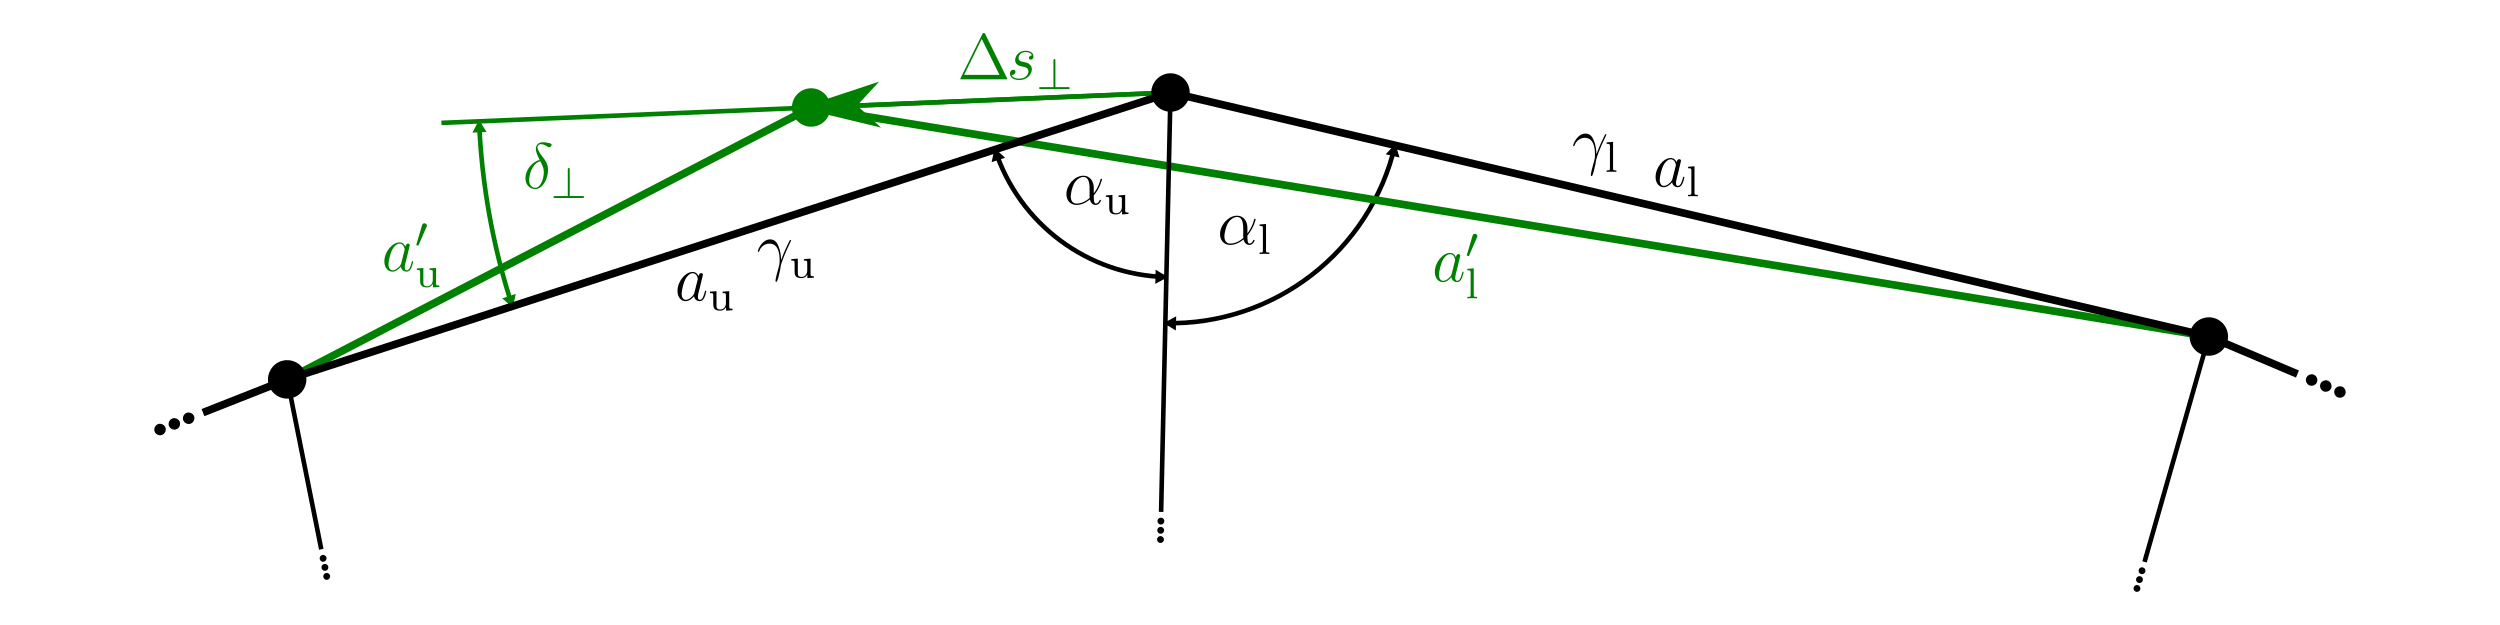
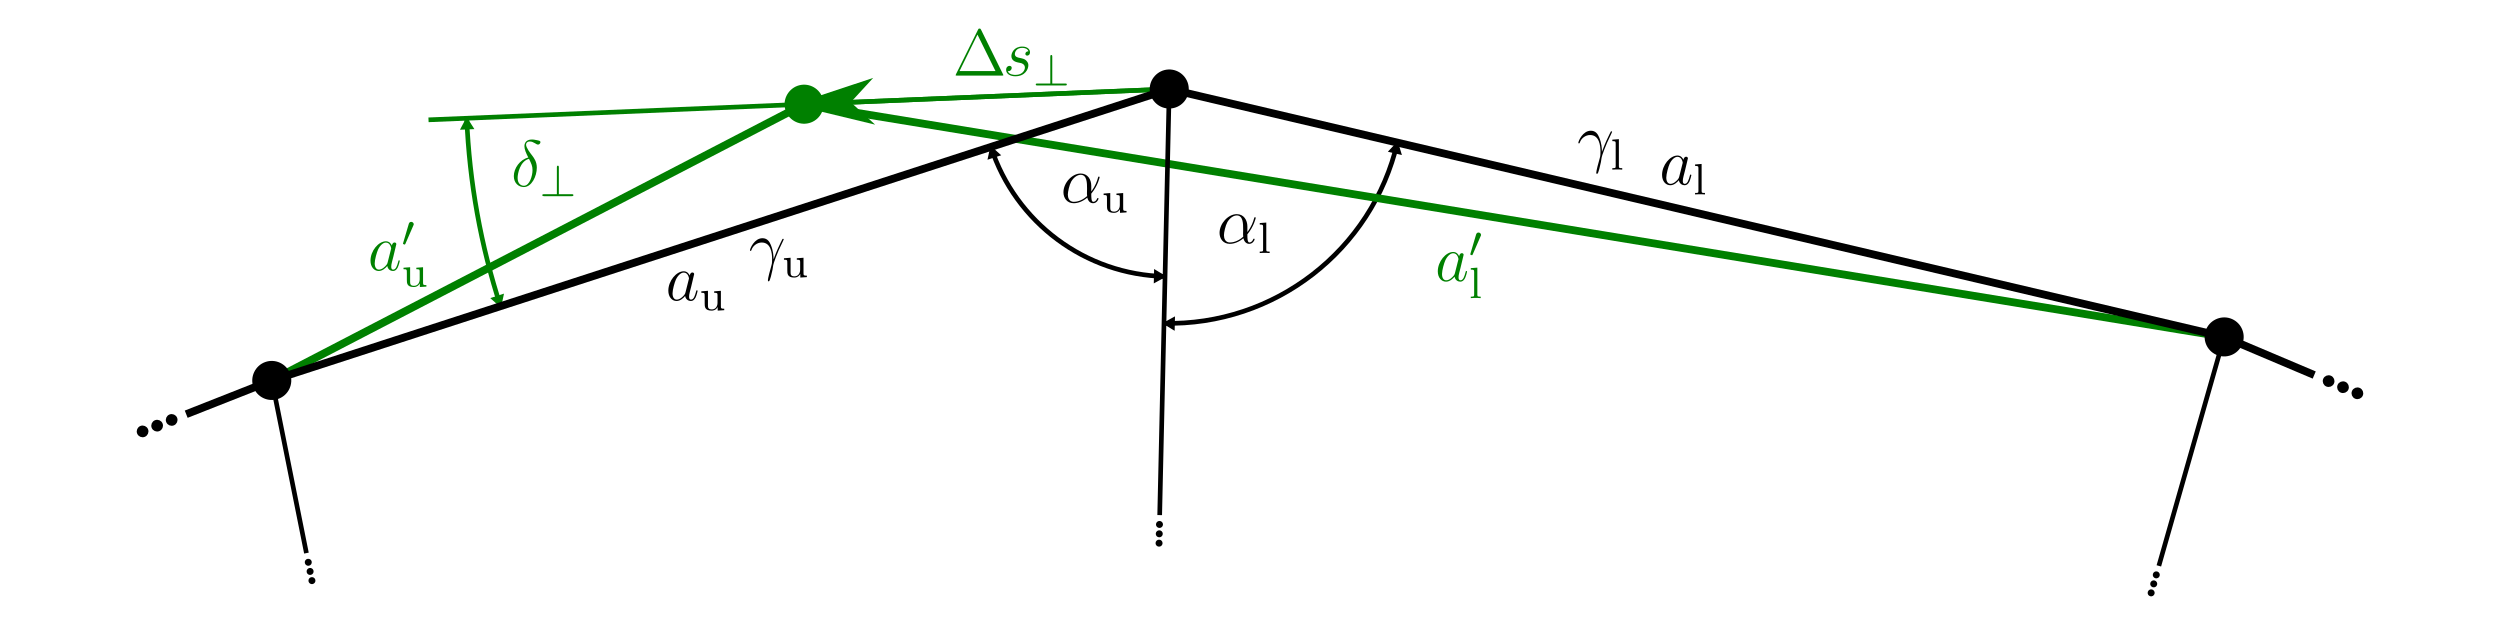
- <svg xmlns="http://www.w3.org/2000/svg" width="6.4in" height="1.6in" viewBox="0 0 162.56 40.64" version="1.1" id="svg1">
+ <svg xmlns="http://www.w3.org/2000/svg" width="160mm" height="40mm" viewBox="0 0 160 40" version="1.1" id="svg1">
  <defs id="defs1">
    <marker style="overflow:visible" id="marker117" refX="3" refY="0" orient="auto-start-reverse" markerWidth="0.5" markerHeight="0.5" viewBox="0 0 1 1" preserveAspectRatio="xMidYMid">
      <path transform="scale(0.5)" style="fill:context-stroke;fill-rule:evenodd;stroke:context-stroke;stroke-width:1pt" d="M 5.77,0 -2.88,5 V -5 Z" id="path117" />
    </marker>
    <marker style="overflow:visible" id="marker116" refX="3" refY="0" orient="auto-start-reverse" markerWidth="0.5" markerHeight="0.5" viewBox="0 0 1 1" preserveAspectRatio="xMidYMid">
      <path transform="scale(0.5)" style="fill:context-stroke;fill-rule:evenodd;stroke:context-stroke;stroke-width:1pt" d="M 5.77,0 -2.88,5 V -5 Z" id="path116" />
    </marker>
    <marker style="overflow:visible" id="Triangle" refX="3" refY="0" orient="auto-start-reverse" markerWidth="0.5" markerHeight="0.5" viewBox="0 0 1 1" preserveAspectRatio="xMidYMid">
      <path transform="scale(0.5)" style="fill:context-stroke;fill-rule:evenodd;stroke:context-stroke;stroke-width:1pt" d="M 5.77,0 -2.88,5 V -5 Z" id="path135" />
    </marker>
    <marker style="overflow:visible" id="marker115" refX="3" refY="0" orient="auto-start-reverse" markerWidth="0.5" markerHeight="0.5" viewBox="0 0 1 1" preserveAspectRatio="xMidYMid">
      <path transform="scale(0.5)" style="fill:context-stroke;fill-rule:evenodd;stroke:context-stroke;stroke-width:1pt" d="M 5.77,0 -2.88,5 V -5 Z" id="path115" />
    </marker>
    <marker style="overflow:visible" id="DartArrow" refX="5" refY="0" orient="auto-start-reverse" markerWidth="2" markerHeight="2" viewBox="0 0 1 1" preserveAspectRatio="xMidYMid">
      <path style="fill:context-stroke;fill-rule:evenodd;stroke:none" d="M 0,0 5,-5 -12.5,0 5,5 Z" transform="scale(-0.5)" id="path20" />
    </marker>
    <marker style="overflow:visible" id="marker7" refX="0" refY="0" orient="auto" markerWidth="5" markerHeight="5" viewBox="0 0 5 5" preserveAspectRatio="xMidYMid">
      <path transform="scale(0.5)" style="fill:context-stroke;fill-rule:evenodd;stroke:none" d="M 5,0 C 5,2.76 2.76,5 0,5 -2.76,5 -5,2.76 -5,0 c 0,-2.76 2.3,-5 5,-5 2.76,0 5,2.24 5,5 z" id="path7" />
    </marker>
    <marker style="overflow:visible" id="Dot" refX="0" refY="0" orient="auto" markerWidth="5" markerHeight="5" viewBox="0 0 5 5" preserveAspectRatio="xMidYMid">
      <path transform="scale(0.5)" style="fill:context-stroke;fill-rule:evenodd;stroke:none" d="M 5,0 C 5,2.76 2.76,5 0,5 -2.76,5 -5,2.76 -5,0 c 0,-2.76 2.3,-5 5,-5 2.76,0 5,2.24 5,5 z" id="path4" />
    </marker>
    <marker orient="auto-start-reverse" refY="0" refX="0" id="ThreeDots" style="overflow:visible" markerWidth="5.5" markerHeight="1.5" viewBox="0 0 5.5 1.5" preserveAspectRatio="xMidYMid">
      <g transform="scale(0.5)" id="g4">
        <circle cx="4" cy="0" r="1" style="fill:context-stroke;stroke:context-stroke" id="circle31" />
        <circle cx="8" cy="0" r="1" style="fill:context-stroke;stroke:context-stroke" id="circle32" />
        <circle cx="12" cy="0" r="1" style="fill:context-stroke;stroke:context-stroke" id="circle33" />
      </g>
    </marker>
    <clipPath id="clipPath2891">
      <path clip-rule="nonzero" d="M 0,0 H 7 V 8.301 H 0 Z m 0,0" id="path1889" />
    </clipPath>
    <clipPath id="clipPath3977">
      <path clip-rule="nonzero" d="m 7,3 h 5 V 8.301 H 7 Z m 0,0" id="path7406" />
    </clipPath>
    <clipPath id="clipPath252">
      <path clip-rule="nonzero" d="m 7,3 h 5 V 6.941 H 7 Z m 0,0" id="path4850" />
    </clipPath>
    <clipPath id="clipPath1756">
      <path clip-rule="nonzero" d="m 7,1 h 3 V 6.941 H 7 Z m 0,0" id="path4462" />
    </clipPath>
    <clipPath id="clipPath4472">
      <path clip-rule="nonzero" d="M 6,1 H 8.996 V 6.941 H 6 Z m 0,0" id="path408" />
    </clipPath>
    <clipPath id="clipPath1948">
      <path clip-rule="nonzero" d="m 6,3 h 5 V 6.941 H 6 Z m 0,0" id="path7895" />
    </clipPath>
    <clipPath id="clipPath9987">
      <path clip-rule="nonzero" d="m 6,8 h 5 v 3.723 H 6 Z m 0,0" id="path3844" />
    </clipPath>
    <clipPath id="clipPath287">
      <path clip-rule="nonzero" d="M 6,0 H 8.996 V 5 H 6 Z m 0,0" id="path9744" />
    </clipPath>
    <clipPath id="clipPath1054">
      <path clip-rule="nonzero" d="m 6,6 h 2.996 v 5.875 H 6 Z m 0,0" id="path7667" />
    </clipPath>
    <clipPath id="clipPath8707">
      <path clip-rule="nonzero" d="M 6,0 H 8.996 V 5 H 6 Z m 0,0" id="path2960" />
    </clipPath>
    <clipPath id="clipPath741">
      <path clip-rule="nonzero" d="m 6,6 h 2.996 v 5.875 H 6 Z m 0,0" id="path2931" />
    </clipPath>
    <clipPath id="clipPath4006">
      <path clip-rule="nonzero" d="m 1,9 h 4 v 5.363 H 1 Z m 0,0" id="path2563" />
    </clipPath>
    <clipPath id="clipPath5987">
      <path clip-rule="nonzero" d="M 0,0 H 7 V 7.473 H 0 Z m 0,0" id="path1924" />
    </clipPath>
    <clipPath id="clipPath4076">
      <path clip-rule="nonzero" d="m 6,1 h 5 V 7.473 H 6 Z m 0,0" id="path3905" />
    </clipPath>
    <clipPath id="clipPath5987-7">
      <path clip-rule="nonzero" d="M 0,0 H 7 V 7.473 H 0 Z m 0,0" id="path1924-5" />
    </clipPath>
    <clipPath id="clipPath4076-3">
      <path clip-rule="nonzero" d="m 6,1 h 5 V 7.473 H 6 Z m 0,0" id="path3905-5" />
    </clipPath>
    <clipPath id="clipPath6893">
      <path clip-rule="nonzero" d="M 0,0 H 7 V 8.301 H 0 Z m 0,0" id="path4647" />
    </clipPath>
    <clipPath id="clipPath2231">
      <path clip-rule="nonzero" d="m 7,3 h 5 V 8.301 H 7 Z m 0,0" id="path7573" />
    </clipPath>
    <marker orient="auto-start-reverse" refY="0" refX="0" id="marker59" style="overflow:visible" markerWidth="5.5" markerHeight="1.5" viewBox="0 0 5.5 1.5" preserveAspectRatio="xMidYMid">
      <g transform="scale(0.5)" id="g59">
        <circle cx="4" cy="0" r="1" style="fill:context-stroke;stroke:context-stroke" id="circle56" />
        <circle cx="8" cy="0" r="1" style="fill:context-stroke;stroke:context-stroke" id="circle57" />
        <circle cx="12" cy="0" r="1" style="fill:context-stroke;stroke:context-stroke" id="circle58" />
      </g>
    </marker>
    <marker orient="auto-start-reverse" refY="0" refX="0" id="marker61" style="overflow:visible" markerWidth="5.5" markerHeight="1.5" viewBox="0 0 5.5 1.5" preserveAspectRatio="xMidYMid">
      <g transform="scale(0.5)" id="g61">
        <circle cx="4" cy="0" r="1" style="fill:context-stroke;stroke:context-stroke" id="circle59" />
        <circle cx="8" cy="0" r="1" style="fill:context-stroke;stroke:context-stroke" id="circle60" />
        <circle cx="12" cy="0" r="1" style="fill:context-stroke;stroke:context-stroke" id="circle61" />
      </g>
    </marker>
    <clipPath id="clipPath181">
      <path clip-rule="nonzero" d="m 4,3 h 7 V 8.414 H 4 Z m 0,0" id="path3269" />
    </clipPath>
    <clipPath id="clipPath3909">
      <path clip-rule="nonzero" d="m 18,5 h 7 v 6.953 h -7 z m 0,0" id="path4155" />
    </clipPath>
    <clipPath id="clipPath7108">
      <path clip-rule="nonzero" d="m 15,4 h 6 v 5.965 h -6 z m 0,0" id="path3273" />
    </clipPath>
    <clipPath id="clipPath914">
      <path clip-rule="nonzero" d="m 15,4 h 6 v 5.965 h -6 z m 0,0" id="path4290" />
    </clipPath>
  </defs>
-   <g id="layer4" transform="translate(1.31563,-2.39706)">
+   <g id="layer4" transform="translate(0.03541765,-2.717061)">
    <path style="fill:none;stroke:#008000;stroke-width:0.3;marker-start:url(#marker115);marker-end:url(#Triangle)" id="path109" d="M 32.003,22.333 A 45,45 0 0 1 29.835,10.285" />
    <path style="fill:none;stroke:#000000;stroke-width:0.3;marker-start:url(#marker116);marker-end:url(#marker117)" id="path21" d="M 89.4,11.836 A 15,15 0 0 1 74.437,23.409" />
    <path style="fill:none;stroke:#000000;stroke-width:0.3;marker-start:url(#marker116);marker-end:url(#marker117)" id="path77" d="M 74.533,20.41 A 12,12 0 0 1 63.382,12.116" />
    <g transform="matrix(1.000002,0,0,1.000002,47.9632,17.96245)" id="g58">
      <g fill="#000000" fill-opacity="1" id="g3" transform="matrix(0.352778,0,0,0.352778,-0.785768,-0.661238)">
        <g id="use2" transform="translate(1.993,7.14)">
          <path d="M 4.516,-1.453 C 4.5,-2.047 4.469,-2.969 4.016,-4.047 3.781,-4.641 3.375,-5.266 2.5,-5.266 c -1.469,0 -2.266,1.875 -2.266,2.188 0,0.109 0.078,0.109 0.109,0.109 0.109,0 0.109,-0.031 0.172,-0.188 0.25,-0.734 1.016,-1.328 1.844,-1.328 1.656,0 1.891,1.859 1.891,3.031 0,0.766 -0.078,1.016 -0.156,1.25 -0.219,0.734 -0.609,2.219 -0.609,2.562 0,0.094 0.031,0.203 0.125,0.203 0.188,0 0.281,-0.406 0.422,-0.875 0.281,-1.047 0.359,-1.578 0.422,-2.062 0.031,-0.281 0.703,-2.25 1.656,-4.125 0.078,-0.203 0.25,-0.516 0.25,-0.562 0,0 -0.016,-0.094 -0.125,-0.094 -0.016,0 -0.078,0 -0.109,0.047 -0.016,0.031 -0.438,0.844 -0.797,1.656 -0.172,0.406 -0.422,0.938 -0.812,2 z m 0,0" id="path57" />
        </g>
      </g>
      <g fill="#000000" fill-opacity="1" id="g57" transform="matrix(0.352778,0,0,0.352778,-0.785768,-0.661238)">
        <g id="use3" transform="translate(8.064,8.933)">
          <path d="m 2.656,-3.422 v 0.266 c 0.547,0 0.609,0.047 0.609,0.438 v 1.391 c 0,0.688 -0.406,1.188 -1.016,1.188 -0.688,0 -0.719,-0.344 -0.719,-0.75 v -2.625 l -1.203,0.094 v 0.266 c 0.609,0 0.609,0.016 0.609,0.719 v 1.203 c 0,0.578 0,1.312 1.266,1.312 0.75,0 1.047,-0.578 1.078,-0.641 H 3.297 V 0.078 L 4.484,0 V -0.266 C 3.938,-0.266 3.875,-0.312 3.875,-0.703 v -2.812 z m 0,0" id="path5" />
        </g>
      </g>
    </g>
    <g transform="translate(100.9789,11.0831)" id="g66">
      <g fill="#000000" fill-opacity="1" id="g63" transform="matrix(0.352778,0,0,0.352778,-0.785768,-0.661238)">
        <g id="g62" transform="translate(1.993,7.14)">
          <path d="M 4.516,-1.453 C 4.5,-2.047 4.469,-2.969 4.016,-4.047 3.781,-4.641 3.375,-5.266 2.5,-5.266 c -1.469,0 -2.266,1.875 -2.266,2.188 0,0.109 0.078,0.109 0.109,0.109 0.109,0 0.109,-0.031 0.172,-0.188 0.25,-0.734 1.016,-1.328 1.844,-1.328 1.656,0 1.891,1.859 1.891,3.031 0,0.766 -0.078,1.016 -0.156,1.25 -0.219,0.734 -0.609,2.219 -0.609,2.562 0,0.094 0.031,0.203 0.125,0.203 0.188,0 0.281,-0.406 0.422,-0.875 0.281,-1.047 0.359,-1.578 0.422,-2.062 0.031,-0.281 0.703,-2.25 1.656,-4.125 0.078,-0.203 0.25,-0.516 0.25,-0.562 0,0 -0.016,-0.094 -0.125,-0.094 -0.016,0 -0.078,0 -0.109,0.047 -0.016,0.031 -0.438,0.844 -0.797,1.656 -0.172,0.406 -0.422,0.938 -0.812,2 z m 0,0" id="path62" />
        </g>
      </g>
      <g fill="#000000" fill-opacity="1" id="g65" transform="matrix(0.352778,0,0,0.352778,-0.785768,-0.661238)">
        <g id="g64" transform="translate(8.064,8.933)">
          <path d="m 1.516,-5.531 -1.188,0.094 v 0.266 c 0.547,0 0.609,0.047 0.609,0.438 V -0.625 c 0,0.359 -0.094,0.359 -0.609,0.359 V 0 c 0.312,-0.031 0.766,-0.031 0.906,-0.031 0.156,0 0.578,0 0.891,0.031 v -0.266 c -0.5,0 -0.609,0 -0.609,-0.359 z m 0,0" id="path63" />
        </g>
      </g>
    </g>
    <g transform="translate(106.3367,12.6706)" id="g71">
      <g fill="#000000" fill-opacity="1" id="g68" transform="matrix(0.352778,0,0,0.352778,-0.873963,-0.661238)">
        <g id="g67" transform="translate(1.993,7.14)">
          <path d="M 3.594,-1.422 C 3.531,-1.219 3.531,-1.188 3.375,-0.969 3.109,-0.641 2.578,-0.125 2.016,-0.125 1.531,-0.125 1.25,-0.562 1.25,-1.266 c 0,-0.656 0.375,-2 0.609,-2.5 0.406,-0.844 0.969,-1.266 1.422,-1.266 0.797,0 0.953,0.984 0.953,1.078 0,0.016 -0.031,0.156 -0.047,0.188 z m 0.766,-3.062 c -0.125,-0.312 -0.453,-0.781 -1.078,-0.781 -1.344,0 -2.797,1.734 -2.797,3.516 0,1.172 0.688,1.875 1.5,1.875 0.656,0 1.219,-0.516 1.547,-0.906 0.125,0.703 0.688,0.906 1.047,0.906 0.359,0 0.641,-0.219 0.859,-0.656 0.188,-0.406 0.359,-1.125 0.359,-1.172 0,-0.062 -0.047,-0.109 -0.125,-0.109 C 5.562,-1.812 5.562,-1.75 5.516,-1.578 5.328,-0.875 5.109,-0.125 4.609,-0.125 4.266,-0.125 4.25,-0.438 4.25,-0.672 c 0,-0.266 0.031,-0.406 0.141,-0.875 C 4.469,-1.844 4.531,-2.109 4.625,-2.453 5.062,-4.25 5.172,-4.672 5.172,-4.75 c 0,-0.156 -0.125,-0.297 -0.312,-0.297 -0.375,0 -0.469,0.422 -0.5,0.562 z m 0,0" id="path67" />
        </g>
      </g>
      <g fill="#000000" fill-opacity="1" id="g70" transform="matrix(0.352778,0,0,0.352778,-0.873963,-0.661238)">
        <g id="g69" transform="translate(8.137,8.933)">
          <path d="m 1.516,-5.531 -1.188,0.094 v 0.266 c 0.547,0 0.609,0.047 0.609,0.438 V -0.625 c 0,0.359 -0.094,0.359 -0.609,0.359 V 0 c 0.312,-0.031 0.766,-0.031 0.906,-0.031 0.156,0 0.578,0 0.891,0.031 v -0.266 c -0.5,0 -0.609,0 -0.609,-0.359 z m 0,0" id="path68" />
        </g>
      </g>
    </g>
    <g transform="translate(42.7375,20.07893)" id="g76">
      <g fill="#000000" fill-opacity="1" id="g73" transform="matrix(0.352778,0,0,0.352778,-0.873963,-0.661238)">
        <g id="g72" transform="translate(1.993,7.14)">
          <path d="M 3.594,-1.422 C 3.531,-1.219 3.531,-1.188 3.375,-0.969 3.109,-0.641 2.578,-0.125 2.016,-0.125 1.531,-0.125 1.25,-0.562 1.25,-1.266 c 0,-0.656 0.375,-2 0.609,-2.5 0.406,-0.844 0.969,-1.266 1.422,-1.266 0.797,0 0.953,0.984 0.953,1.078 0,0.016 -0.031,0.156 -0.047,0.188 z m 0.766,-3.062 c -0.125,-0.312 -0.453,-0.781 -1.078,-0.781 -1.344,0 -2.797,1.734 -2.797,3.516 0,1.172 0.688,1.875 1.5,1.875 0.656,0 1.219,-0.516 1.547,-0.906 0.125,0.703 0.688,0.906 1.047,0.906 0.359,0 0.641,-0.219 0.859,-0.656 0.188,-0.406 0.359,-1.125 0.359,-1.172 0,-0.062 -0.047,-0.109 -0.125,-0.109 C 5.562,-1.812 5.562,-1.75 5.516,-1.578 5.328,-0.875 5.109,-0.125 4.609,-0.125 4.266,-0.125 4.25,-0.438 4.25,-0.672 c 0,-0.266 0.031,-0.406 0.141,-0.875 C 4.469,-1.844 4.531,-2.109 4.625,-2.453 5.062,-4.25 5.172,-4.672 5.172,-4.75 c 0,-0.156 -0.125,-0.297 -0.312,-0.297 -0.375,0 -0.469,0.422 -0.5,0.562 z m 0,0" id="path72" />
        </g>
      </g>
      <g fill="#000000" fill-opacity="1" id="g75" transform="matrix(0.352778,0,0,0.352778,-0.873963,-0.661238)">
        <g id="g74" transform="translate(8.137,8.933)">
          <path d="m 2.656,-3.422 v 0.266 c 0.547,0 0.609,0.047 0.609,0.438 v 1.391 c 0,0.688 -0.406,1.188 -1.016,1.188 -0.688,0 -0.719,-0.344 -0.719,-0.75 v -2.625 l -1.203,0.094 v 0.266 c 0.609,0 0.609,0.016 0.609,0.719 v 1.203 c 0,0.578 0,1.312 1.266,1.312 0.75,0 1.047,-0.578 1.078,-0.641 H 3.297 V 0.078 L 4.484,0 V -0.266 C 3.938,-0.266 3.875,-0.312 3.875,-0.703 v -2.812 z m 0,0" id="path73" />
        </g>
      </g>
    </g>
    <g transform="translate(23.67616,16.91527)" id="g79" style="fill:#008000">
      <g fill="#000000" fill-opacity="1" id="g78" transform="matrix(0.352778,0,0,0.352778,-0.873963,-0.694223)" style="fill:#008000">
        <g id="g77" transform="translate(1.993,10.759)" style="fill:#008000">
          <path d="M 3.594,-1.422 C 3.531,-1.219 3.531,-1.188 3.375,-0.969 3.109,-0.641 2.578,-0.125 2.016,-0.125 1.531,-0.125 1.25,-0.562 1.25,-1.266 c 0,-0.656 0.375,-2 0.609,-2.5 0.406,-0.844 0.969,-1.266 1.422,-1.266 0.797,0 0.953,0.984 0.953,1.078 0,0.016 -0.031,0.156 -0.047,0.188 z m 0.766,-3.062 c -0.125,-0.312 -0.453,-0.781 -1.078,-0.781 -1.344,0 -2.797,1.734 -2.797,3.516 0,1.172 0.688,1.875 1.5,1.875 0.656,0 1.219,-0.516 1.547,-0.906 0.125,0.703 0.688,0.906 1.047,0.906 0.359,0 0.641,-0.219 0.859,-0.656 0.188,-0.406 0.359,-1.125 0.359,-1.172 0,-0.062 -0.047,-0.109 -0.125,-0.109 C 5.562,-1.812 5.562,-1.75 5.516,-1.578 5.328,-0.875 5.109,-0.125 4.609,-0.125 4.266,-0.125 4.25,-0.438 4.25,-0.672 c 0,-0.266 0.031,-0.406 0.141,-0.875 C 4.469,-1.844 4.531,-2.109 4.625,-2.453 5.062,-4.25 5.172,-4.672 5.172,-4.75 c 0,-0.156 -0.125,-0.297 -0.312,-0.297 -0.375,0 -0.469,0.422 -0.5,0.562 z m 0,0" id="path6" style="fill:#008000" />
        </g>
      </g>
      <g fill="#000000" fill-opacity="1" id="g5" transform="matrix(0.352778,0,0,0.352778,-0.873963,-0.694223)" style="fill:#008000">
        <g id="use4" transform="translate(8.137,6.421)" style="fill:#008000">
          <path d="M 2.109,-3.781 C 2.156,-3.875 2.188,-3.938 2.188,-4.016 c 0,-0.266 -0.25,-0.438 -0.469,-0.438 -0.312,0 -0.406,0.281 -0.438,0.391 L 0.266,-0.625 c -0.031,0.094 -0.031,0.109 -0.031,0.125 0,0.062 0.047,0.078 0.125,0.109 0.156,0.062 0.172,0.062 0.188,0.062 0.016,0 0.062,0 0.125,-0.141 z m 0,0" id="path78" style="fill:#008000" />
        </g>
      </g>
      <g fill="#000000" fill-opacity="1" id="g6" transform="matrix(0.352778,0,0,0.352778,-0.873963,-0.694223)" style="fill:#008000">
        <g id="use5" transform="translate(8.137,13.714)" style="fill:#008000">
          <path d="m 2.656,-3.422 v 0.266 c 0.547,0 0.609,0.047 0.609,0.438 v 1.391 c 0,0.688 -0.406,1.188 -1.016,1.188 -0.688,0 -0.719,-0.344 -0.719,-0.75 v -2.625 l -1.203,0.094 v 0.266 c 0.609,0 0.609,0.016 0.609,0.719 v 1.203 c 0,0.578 0,1.312 1.266,1.312 0.75,0 1.047,-0.578 1.078,-0.641 H 3.297 V 0.078 L 4.484,0 V -0.266 C 3.938,-0.266 3.875,-0.312 3.875,-0.703 v -2.812 z m 0,0" id="path8" style="fill:#008000" />
        </g>
      </g>
    </g>
    <g transform="translate(91.98307,17.59846)" id="g86" style="fill:#008000">
      <g fill="#000000" fill-opacity="1" id="g81" transform="matrix(0.352778,0,0,0.352778,-0.873963,-0.69387)" style="fill:#008000">
        <g id="g80" transform="translate(1.993,10.758)" style="fill:#008000">
          <path d="M 3.594,-1.422 C 3.531,-1.219 3.531,-1.188 3.375,-0.969 3.109,-0.641 2.578,-0.125 2.016,-0.125 1.531,-0.125 1.25,-0.562 1.25,-1.266 c 0,-0.656 0.375,-2 0.609,-2.5 0.406,-0.844 0.969,-1.266 1.422,-1.266 0.797,0 0.953,0.984 0.953,1.078 0,0.016 -0.031,0.156 -0.047,0.188 z m 0.766,-3.062 c -0.125,-0.312 -0.453,-0.781 -1.078,-0.781 -1.344,0 -2.797,1.734 -2.797,3.516 0,1.172 0.688,1.875 1.5,1.875 0.656,0 1.219,-0.516 1.547,-0.906 0.125,0.703 0.688,0.906 1.047,0.906 0.359,0 0.641,-0.219 0.859,-0.656 0.188,-0.406 0.359,-1.125 0.359,-1.172 0,-0.062 -0.047,-0.109 -0.125,-0.109 C 5.562,-1.812 5.562,-1.75 5.516,-1.578 5.328,-0.875 5.109,-0.125 4.609,-0.125 4.266,-0.125 4.25,-0.438 4.25,-0.672 c 0,-0.266 0.031,-0.406 0.141,-0.875 C 4.469,-1.844 4.531,-2.109 4.625,-2.453 5.062,-4.25 5.172,-4.672 5.172,-4.75 c 0,-0.156 -0.125,-0.297 -0.312,-0.297 -0.375,0 -0.469,0.422 -0.5,0.562 z m 0,0" id="path80" style="fill:#008000" />
        </g>
      </g>
      <g fill="#000000" fill-opacity="1" id="g83" transform="matrix(0.352778,0,0,0.352778,-0.873963,-0.69387)" style="fill:#008000">
        <g id="g82" transform="translate(8.137,6.42)" style="fill:#008000">
          <path d="M 2.109,-3.781 C 2.156,-3.875 2.188,-3.938 2.188,-4.016 c 0,-0.266 -0.25,-0.438 -0.469,-0.438 -0.312,0 -0.406,0.281 -0.438,0.391 L 0.266,-0.625 c -0.031,0.094 -0.031,0.109 -0.031,0.125 0,0.062 0.047,0.078 0.125,0.109 0.156,0.062 0.172,0.062 0.188,0.062 0.016,0 0.062,0 0.125,-0.141 z m 0,0" id="path81" style="fill:#008000" />
        </g>
      </g>
      <g fill="#000000" fill-opacity="1" id="g85" transform="matrix(0.352778,0,0,0.352778,-0.873963,-0.69387)" style="fill:#008000">
        <g id="g84" transform="translate(8.137,13.867)" style="fill:#008000">
          <path d="m 1.516,-5.531 -1.188,0.094 v 0.266 c 0.547,0 0.609,0.047 0.609,0.438 V -0.625 c 0,0.359 -0.094,0.359 -0.609,0.359 V 0 c 0.312,-0.031 0.766,-0.031 0.906,-0.031 0.156,0 0.578,0 0.891,0.031 v -0.266 c -0.5,0 -0.609,0 -0.609,-0.359 z m 0,0" id="path83" style="fill:#008000" />
        </g>
      </g>
    </g>
    <g transform="translate(78.01622,16.42196)" id="g91">
      <g fill="#000000" fill-opacity="1" id="g88" transform="matrix(0.352778,0,0,0.352778,-0.873963,-0.661238)">
        <g id="g87" transform="translate(1.993,7.14)">
          <path d="m 5.531,-3.031 c 0,-1.156 -0.656,-2.234 -1.922,-2.234 -1.562,0 -3.125,1.703 -3.125,3.406 0,1.031 0.641,1.984 1.859,1.984 0.734,0 1.625,-0.297 2.469,-1.016 C 4.984,-0.219 5.359,0.125 5.875,0.125 c 0.641,0 0.969,-0.672 0.969,-0.828 0,-0.109 -0.094,-0.109 -0.125,-0.109 -0.094,0 -0.109,0.031 -0.141,0.125 C 6.469,-0.375 6.188,-0.125 5.906,-0.125 c -0.375,0 -0.375,-0.766 -0.375,-1.484 1.219,-1.469 1.516,-2.969 1.516,-2.984 0,-0.109 -0.109,-0.109 -0.141,-0.109 -0.109,0 -0.109,0.047 -0.172,0.25 -0.141,0.531 -0.453,1.469 -1.203,2.438 z m -0.75,1.859 c -1.047,0.938 -2,1.047 -2.422,1.047 -0.844,0 -1.078,-0.75 -1.078,-1.312 0,-0.516 0.266,-1.734 0.625,-2.391 0.5,-0.828 1.172,-1.203 1.703,-1.203 1.156,0 1.156,1.516 1.156,2.516 0,0.297 -0.016,0.609 -0.016,0.906 0,0.25 0.016,0.312 0.031,0.438 z m 0,0" id="path87" />
        </g>
      </g>
      <g fill="#000000" fill-opacity="1" id="g90" transform="matrix(0.352778,0,0,0.352778,-0.873963,-0.661238)">
        <g id="g89" transform="translate(9.438,8.933)">
          <path d="m 1.516,-5.531 -1.188,0.094 v 0.266 c 0.547,0 0.609,0.047 0.609,0.438 V -0.625 c 0,0.359 -0.094,0.359 -0.609,0.359 V 0 c 0.312,-0.031 0.766,-0.031 0.906,-0.031 0.156,0 0.578,0 0.891,0.031 v -0.266 c -0.5,0 -0.609,0 -0.609,-0.359 z m 0,0" id="path88" />
        </g>
      </g>
    </g>
    <g transform="translate(68.02538,13.82151)" id="g96">
      <g fill="#000000" fill-opacity="1" id="g93" transform="matrix(0.352778,0,0,0.352778,-0.873963,-0.661238)">
        <g id="g92" transform="translate(1.993,7.14)">
          <path d="m 5.531,-3.031 c 0,-1.156 -0.656,-2.234 -1.922,-2.234 -1.562,0 -3.125,1.703 -3.125,3.406 0,1.031 0.641,1.984 1.859,1.984 0.734,0 1.625,-0.297 2.469,-1.016 C 4.984,-0.219 5.359,0.125 5.875,0.125 c 0.641,0 0.969,-0.672 0.969,-0.828 0,-0.109 -0.094,-0.109 -0.125,-0.109 -0.094,0 -0.109,0.031 -0.141,0.125 C 6.469,-0.375 6.188,-0.125 5.906,-0.125 c -0.375,0 -0.375,-0.766 -0.375,-1.484 1.219,-1.469 1.516,-2.969 1.516,-2.984 0,-0.109 -0.109,-0.109 -0.141,-0.109 -0.109,0 -0.109,0.047 -0.172,0.25 -0.141,0.531 -0.453,1.469 -1.203,2.438 z m -0.75,1.859 c -1.047,0.938 -2,1.047 -2.422,1.047 -0.844,0 -1.078,-0.75 -1.078,-1.312 0,-0.516 0.266,-1.734 0.625,-2.391 0.5,-0.828 1.172,-1.203 1.703,-1.203 1.156,0 1.156,1.516 1.156,2.516 0,0.297 -0.016,0.609 -0.016,0.906 0,0.25 0.016,0.312 0.031,0.438 z m 0,0" id="path92" />
        </g>
      </g>
      <g fill="#000000" fill-opacity="1" id="g95" transform="matrix(0.352778,0,0,0.352778,-0.873963,-0.661238)">
        <g id="g94" transform="translate(9.438,8.933)">
          <path d="m 2.656,-3.422 v 0.266 c 0.547,0 0.609,0.047 0.609,0.438 v 1.391 c 0,0.688 -0.406,1.188 -1.016,1.188 -0.688,0 -0.719,-0.344 -0.719,-0.75 v -2.625 l -1.203,0.094 v 0.266 c 0.609,0 0.609,0.016 0.609,0.719 v 1.203 c 0,0.578 0,1.312 1.266,1.312 0.75,0 1.047,-0.578 1.078,-0.641 H 3.297 V 0.078 L 4.484,0 V -0.266 C 3.938,-0.266 3.875,-0.312 3.875,-0.703 v -2.812 z m 0,0" id="path93" />
        </g>
      </g>
    </g>
    <g transform="translate(32.84949,11.6461)" id="g101" style="fill:#008000">
      <g fill="#000000" fill-opacity="1" id="g98" transform="matrix(0.352778,0,0,0.352778,-0.873963,-0.638395)" style="fill:#008000">
        <g id="g97" transform="translate(1.993,10.294)" style="fill:#008000">
          <path d="m 3.109,-5.219 c -1.531,0.375 -2.625,1.969 -2.625,3.359 0,1.281 0.859,2 1.812,2 1.406,0 2.359,-1.938 2.359,-3.516 0,-1.078 -0.5,-1.734 -0.797,-2.141 C 3.422,-6.078 2.703,-7 2.703,-7.562 c 0,-0.203 0.156,-0.562 0.672,-0.562 0.375,0 0.609,0.125 0.969,0.328 0.109,0.078 0.375,0.234 0.531,0.234 0.25,0 0.438,-0.25 0.438,-0.453 0,-0.219 -0.188,-0.25 -0.609,-0.344 -0.562,-0.125 -0.719,-0.125 -0.922,-0.125 -0.203,0 -1.375,0 -1.375,1.219 0,0.578 0.297,1.266 0.703,2.047 z m 0.125,0.234 C 3.688,-4.047 3.875,-3.688 3.875,-2.906 c 0,0.938 -0.5,2.812 -1.562,2.812 -0.469,0 -1.141,-0.312 -1.141,-1.422 0,-0.781 0.438,-3.031 2.062,-3.469 z m 0,0" id="path97" style="fill:#008000" />
        </g>
      </g>
      <g fill="#000000" fill-opacity="1" id="g100" transform="matrix(0.352778,0,0,0.352778,-0.873963,-0.638395)" style="fill:#008000">
        <g id="g99" transform="translate(7.177,12.087)" style="fill:#008000">
          <path d="m 3.469,-5.234 c 0,-0.125 0,-0.297 -0.172,-0.297 -0.188,0 -0.188,0.172 -0.188,0.312 v 4.859 H 0.781 c -0.141,0 -0.312,0 -0.312,0.172 C 0.469,0 0.641,0 0.781,0 H 5.812 c 0.125,0 0.297,0 0.297,-0.188 0,-0.172 -0.172,-0.172 -0.297,-0.172 H 3.469 Z m 0,0" id="path98" style="fill:#008000" />
        </g>
      </g>
    </g>
    <g transform="translate(61.12758,4.545936)" id="g108" style="fill:#008000">
      <g fill="#000000" fill-opacity="1" id="g103" transform="matrix(0.352778,0,0,0.352778,-0.896011,-0.575292)" style="fill:#008000">
        <g id="g102" transform="translate(1.993,10.162)" style="fill:#008000">
          <path d="M 5.156,-8.312 C 5.062,-8.484 5.047,-8.531 4.875,-8.531 c -0.172,0 -0.203,0.047 -0.281,0.219 l -4,8.078 C 0.578,-0.203 0.547,-0.125 0.547,-0.078 0.547,-0.016 0.562,0 0.797,0 H 8.938 c 0.25,0 0.25,-0.016 0.25,-0.078 0,-0.047 -0.016,-0.125 -0.047,-0.156 z M 4.5,-7.438 7.766,-0.828 H 1.25 Z m 0,0" id="path102" style="fill:#008000" />
        </g>
      </g>
      <g fill="#000000" fill-opacity="1" id="g105" transform="matrix(0.352778,0,0,0.352778,-0.896011,-0.575292)" style="fill:#008000">
        <g id="g104" transform="translate(11.083,10.162)" style="fill:#008000">
          <path d="m 2.719,-2.391 c 0.203,0.031 0.531,0.109 0.609,0.125 0.156,0.047 0.688,0.234 0.688,0.812 0,0.359 -0.328,1.328 -1.719,1.328 -0.25,0 -1.156,-0.031 -1.391,-0.688 C 1.391,-0.75 1.625,-1.125 1.625,-1.391 c 0,-0.25 -0.172,-0.375 -0.406,-0.375 -0.266,0 -0.609,0.203 -0.609,0.734 0,0.703 0.719,1.156 1.672,1.156 1.812,0 2.359,-1.344 2.359,-1.969 0,-0.172 0,-0.516 -0.391,-0.891 C 3.953,-3.031 3.672,-3.078 3.031,-3.219 2.703,-3.281 2.188,-3.391 2.188,-3.938 c 0,-0.234 0.219,-1.094 1.344,-1.094 0.516,0 1,0.188 1.125,0.625 -0.531,0 -0.562,0.453 -0.562,0.469 0,0.25 0.234,0.312 0.344,0.312 0.172,0 0.5,-0.125 0.5,-0.625 0,-0.5 -0.453,-1.016 -1.391,-1.016 -1.562,0 -1.984,1.219 -1.984,1.719 0,0.906 0.891,1.094 1.156,1.156 z m 0,0" id="path103" style="fill:#008000" />
        </g>
      </g>
      <g fill="#000000" fill-opacity="1" id="g107" transform="matrix(0.352778,0,0,0.352778,-0.896011,-0.575292)" style="fill:#008000">
        <g id="g106" transform="translate(16.597,11.955)" style="fill:#008000">
          <path d="m 3.469,-5.234 c 0,-0.125 0,-0.297 -0.172,-0.297 -0.188,0 -0.188,0.172 -0.188,0.312 v 4.859 H 0.781 c -0.141,0 -0.312,0 -0.312,0.172 C 0.469,0 0.641,0 0.781,0 H 5.812 c 0.125,0 0.297,0 0.297,-0.188 0,-0.172 -0.172,-0.172 -0.297,-0.172 H 3.469 Z m 0,0" id="path105" style="fill:#008000" />
        </g>
      </g>
    </g>
  </g>
  <g id="g48" transform="matrix(1.792317,0,0,1.792317,-37.00375,-54.49235)">
-     <path style="fill:none;stroke:#008000;stroke-width:0.279;stroke-linecap:butt;stroke-linejoin:miter;stroke-dasharray:none;stroke-opacity:1;marker-mid:url(#Dot)" d="m 31.064,44.167 19.008,-9.864 50.709,8.309" id="path22" />
-     <path style="fill:none;stroke:#008000;stroke-width:0.167;stroke-linecap:butt;stroke-linejoin:miter;stroke-dasharray:none;stroke-opacity:1;marker-start:url(#DartArrow)" d="M 50.072,34.303 63.111,33.76" id="path113" />
-     <path style="fill:none;stroke:#008000;stroke-width:0.167;stroke-dasharray:none" d="M 63.111,33.76 36.661,34.861" id="path114" />
+     <path style="fill:none;stroke:#008000;stroke-width:0.279;stroke-linecap:butt;stroke-linejoin:miter;stroke-dasharray:none;stroke-opacity:1;marker-mid:url(#Dot)" d="m 30.35,43.988 19.008,-9.864 50.709,8.309" id="path22" />
+     <path style="fill:none;stroke:#008000;stroke-width:0.167;stroke-linecap:butt;stroke-linejoin:miter;stroke-dasharray:none;stroke-opacity:1;marker-start:url(#DartArrow)" d="M 49.357,34.124 62.397,33.581" id="path113" />
+     <path style="fill:none;stroke:#008000;stroke-width:0.167;stroke-dasharray:none" d="M 62.397,33.581 35.947,34.682" id="path114" />
  </g>
-   <g id="g42" transform="matrix(1.79232,0,0,1.79232,-37.0037,-54.4923)">
+   <g id="g42" transform="matrix(1.79232,0,0,1.79232,-38.28391,-54.8123)">
    <path style="fill:none;stroke:#000000;stroke-width:0.279;stroke-linecap:butt;stroke-linejoin:miter;stroke-dasharray:none;stroke-opacity:1;marker-start:url(#ThreeDots);marker-mid:url(#marker7);marker-end:url(#ThreeDots)" d="m 28.009,45.372 3.055,-1.205 32.047,-10.407 37.669,8.852 3.216,1.361" id="path1" />
    <path style="fill:none;stroke:#000000;stroke-width:0.167;stroke-linecap:butt;stroke-linejoin:miter;stroke-dasharray:none;stroke-opacity:1;marker-end:url(#ThreeDots)" d="M 63.111,33.76 62.77,48.975" id="path2" />
    <path style="fill:none;stroke:#000000;stroke-width:0.167;stroke-linecap:butt;stroke-linejoin:miter;stroke-dasharray:none;stroke-opacity:1;marker-end:url(#marker61)" d="m 31.104,44.349 1.198,5.983" id="path55" />
    <path style="fill:none;stroke:#000000;stroke-width:0.167;stroke-linecap:butt;stroke-linejoin:miter;stroke-dasharray:none;stroke-opacity:1;marker-end:url(#marker59)" d="m 100.78,42.612 -2.332,8.176" id="path56" />
  </g>
</svg>
